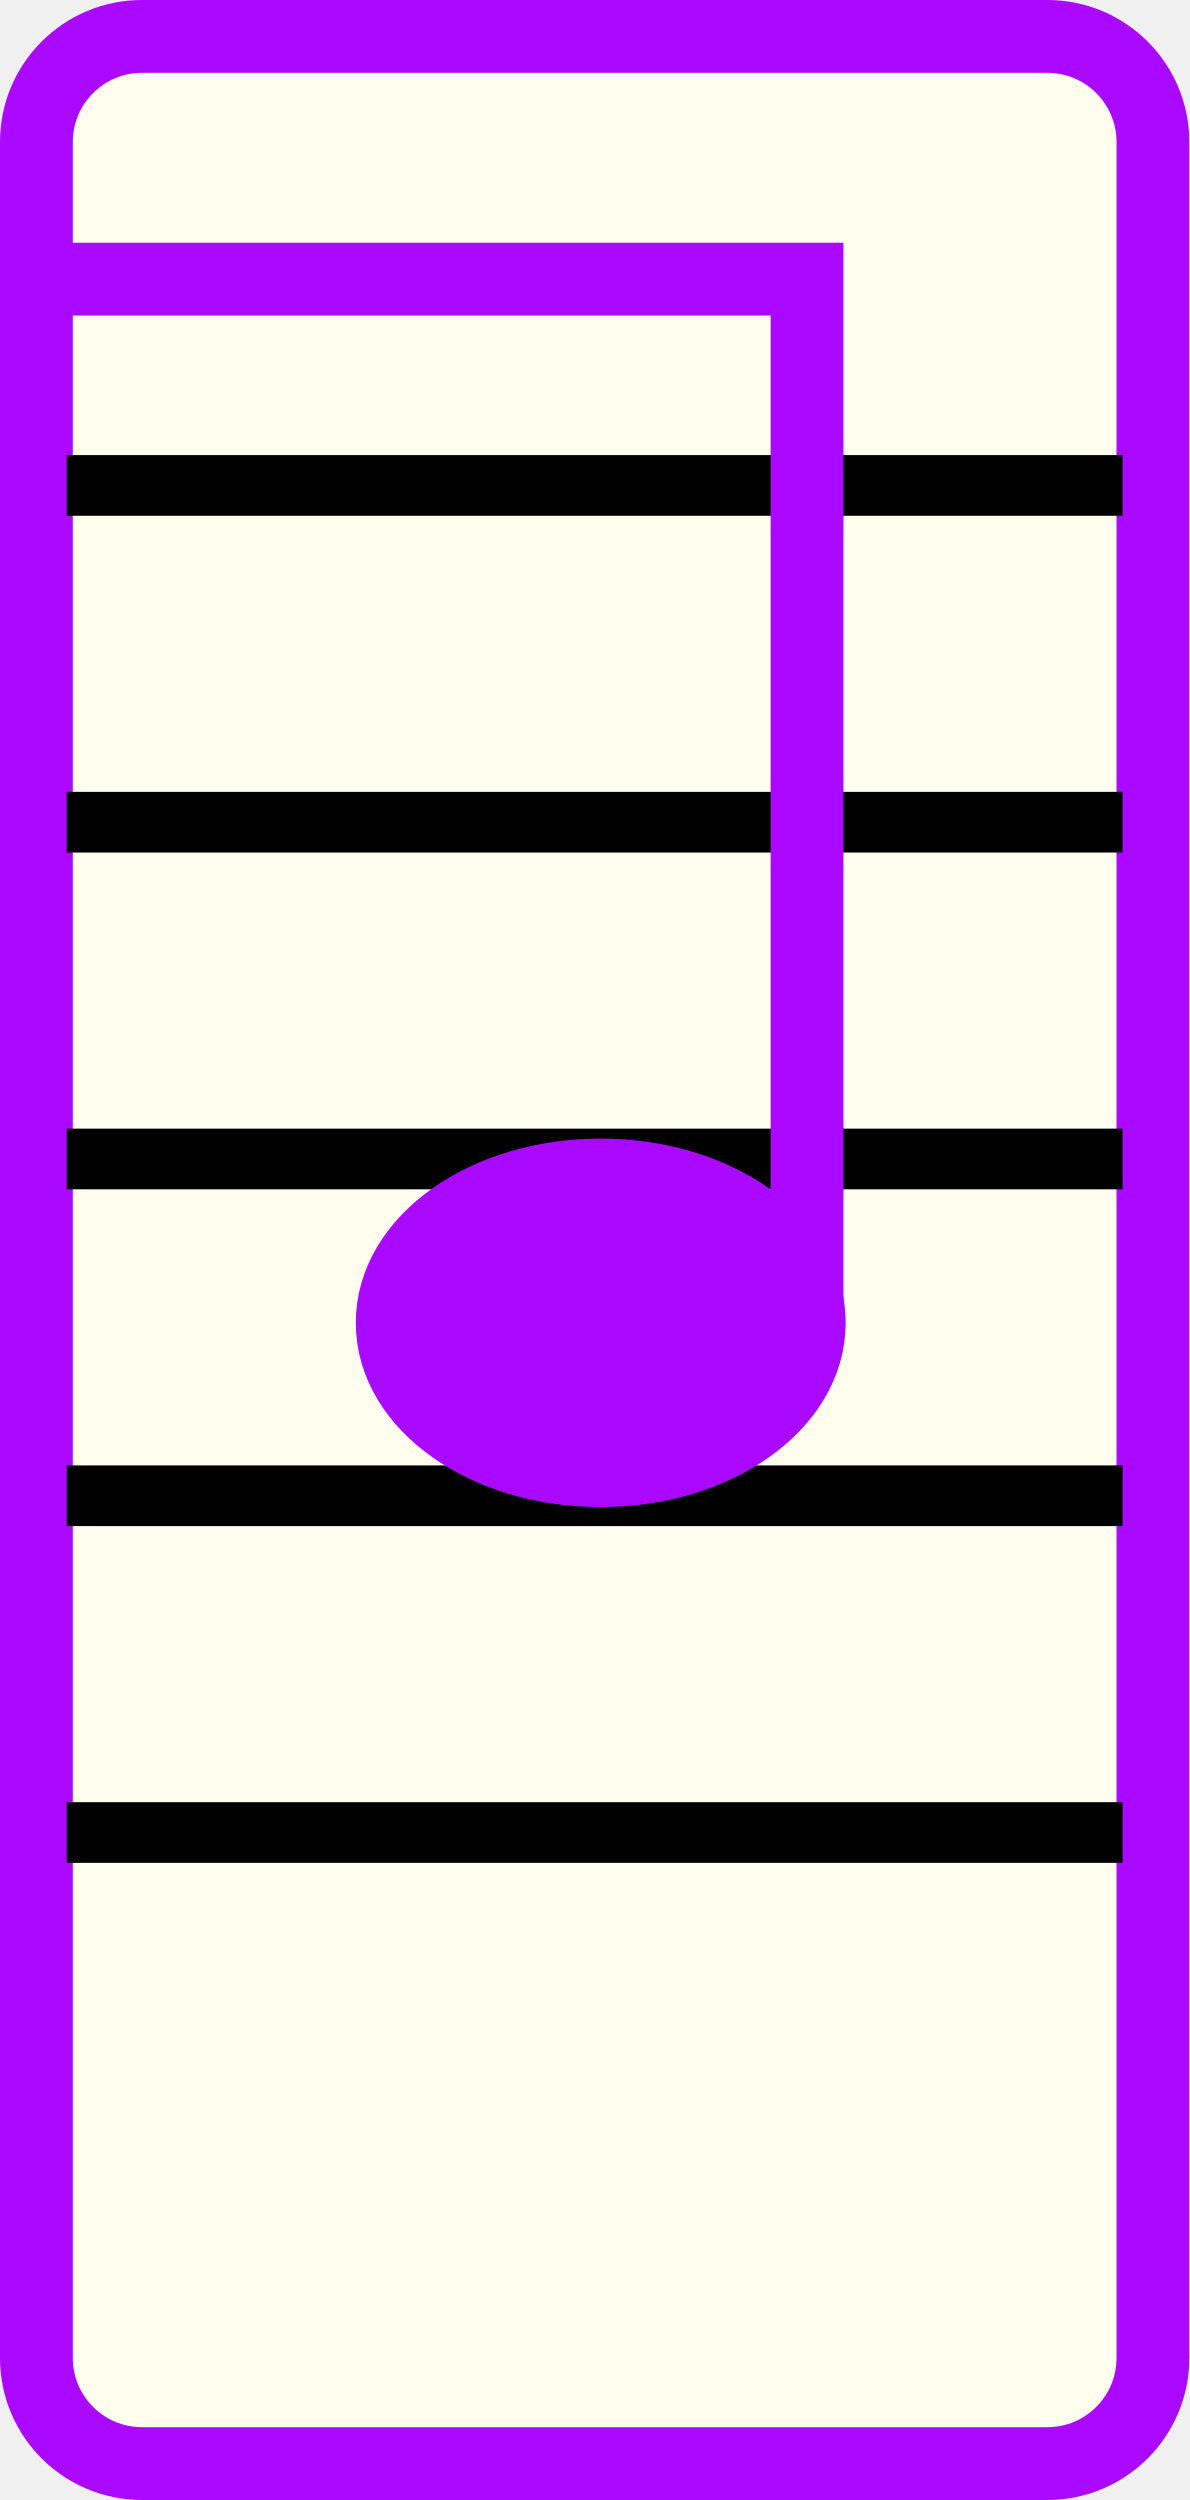
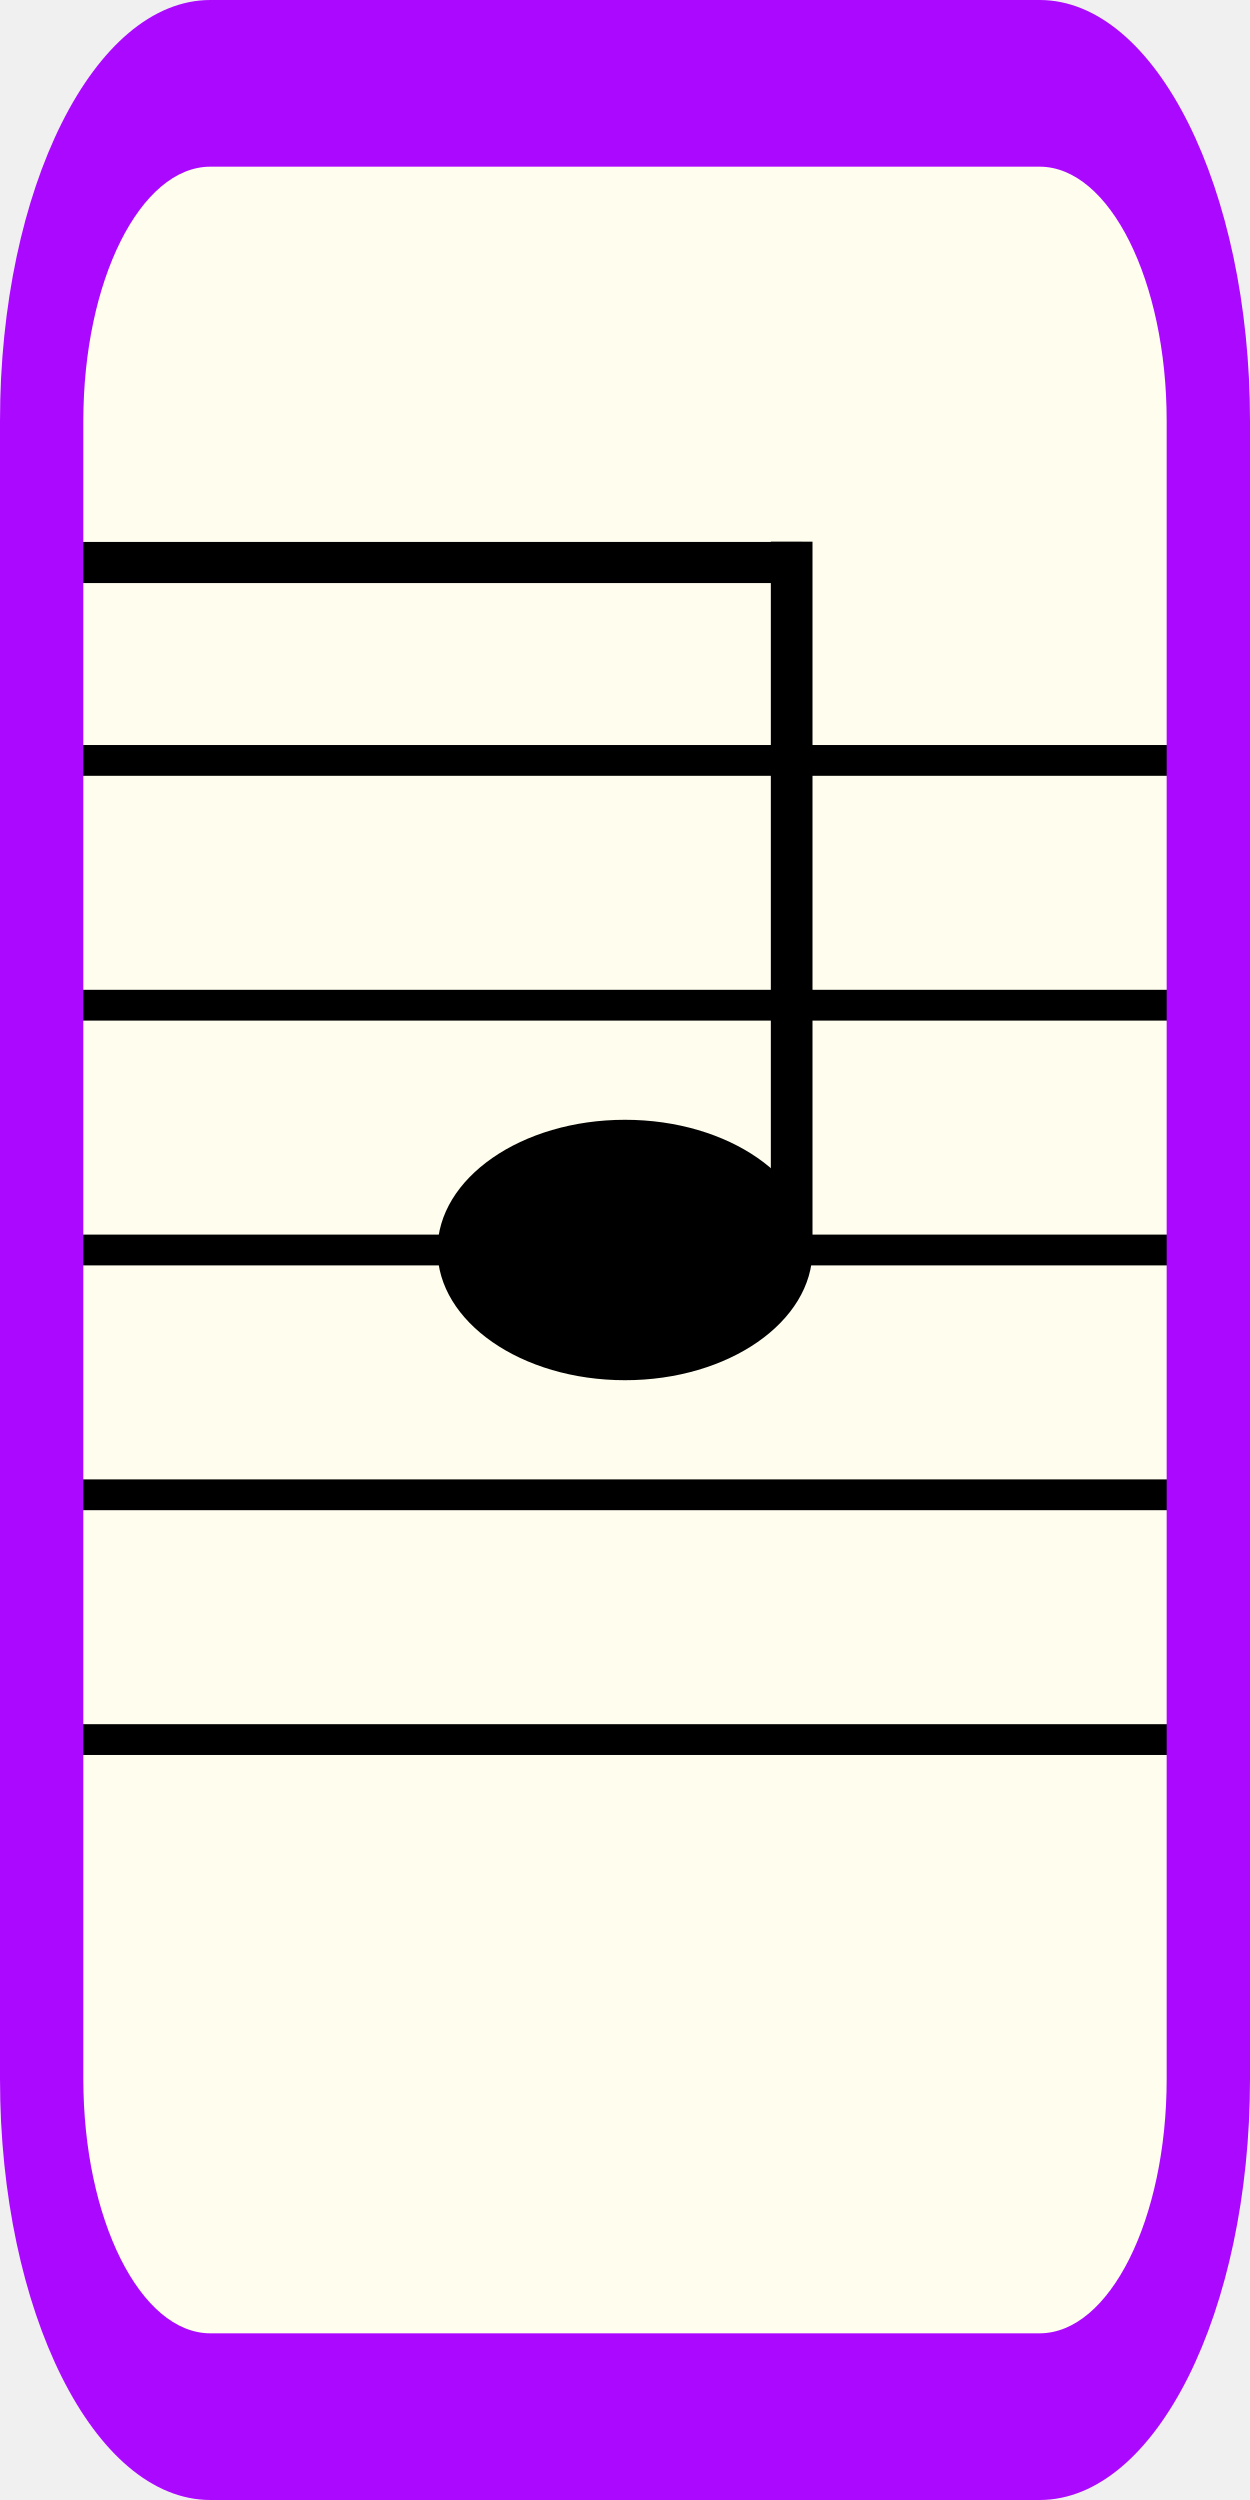
- <svg xmlns="http://www.w3.org/2000/svg" id="Layer_1" viewBox="0 0 98 206">
+ <svg xmlns="http://www.w3.org/2000/svg" id="Layer_1" viewBox="0 0 30 60">
  <defs>
-     <style>.cls-1{stroke:#000;stroke-width:5px;}.cls-1,.cls-2{fill:#fffdee;}.cls-1,.cls-2,.cls-3,.cls-4{stroke-miterlimit:10;}.cls-2,.cls-3,.cls-4{stroke:#ab08ff;}.cls-2,.cls-4{stroke-width:6px;}.cls-3{fill:#ab08ff;stroke-width:6.368px;}.cls-4{fill:none;}</style>
+     <style>.cls-1,.cls-2{fill:#ab08ff;}.cls-2{opacity:0;}.cls-3{stroke-width:.987px;}.cls-3,.cls-4,.cls-5{stroke:#000;stroke-miterlimit:10;}.cls-3,.cls-4,.cls-6{fill:#fffdee;}.cls-5{fill:#fff;stroke-width:.739px;}</style>
  </defs>
-   <rect class="cls-2" x="3" y="3" width="92" height="200" rx="8.703" ry="8.703" />
-   <line class="cls-1" x1="5.5" y1="40" x2="92.5" y2="40" />
-   <line class="cls-1" x1="5.5" y1="67.75" x2="92.5" y2="67.75" />
-   <line class="cls-1" x1="5.5" y1="95.5" x2="92.5" y2="95.5" />
-   <line class="cls-1" x1="5.5" y1="123.25" x2="92.5" y2="123.25" />
-   <line class="cls-1" x1="5.5" y1="151" x2="92.5" y2="151" />
-   <ellipse class="cls-3" cx="49.5" cy="109" rx="17" ry="12" />
-   <polyline class="cls-4" points="66.5 109 66.5 23 5.5 23" />
+   <rect class="cls-6" width="30" height="60" rx="10.102" ry="10.102" />
+   <line class="cls-5" y1="18.25" x2="29.844" y2="18.25" />
+   <line class="cls-5" y1="24.125" x2="30" y2="24.125" />
+   <line class="cls-5" y1="30" x2="30" y2="30" />
+   <line class="cls-5" x1="0" y1="35.875" x2="30" y2="35.875" />
+   <line class="cls-5" y1="41.75" x2="30" y2="41.75" />
+   <line class="cls-3" x1="19.25" y1="13.5" x2=".25" y2="13.5" />
+   <path class="cls-2" d="M5.051,58c-2.234,0-4.051-3.635-4.051-8.102V10.102C1,5.635,2.817,2,5.051,2h19.898c2.233,0,4.051,3.635,4.051,8.102v39.796c0,4.467-1.817,8.102-4.051,8.102H5.051Z" />
+   <path class="cls-1" d="M24.949,4c1.682,0,3.051,2.737,3.051,6.102v39.796c0,3.365-1.369,6.102-3.051,6.102H5.051c-1.682,0-3.051-2.737-3.051-6.102V10.102c0-3.365,1.369-6.102,3.051-6.102h19.898M24.949,0H5.051C2.261,0,0,4.523,0,10.102v39.796c0,5.579,2.261,10.102,5.051,10.102h19.898c2.79,0,5.051-4.523,5.051-10.102V10.102c0-5.579-2.261-10.102-5.051-10.102h0Z" />
+   <ellipse cx="15" cy="30" rx="4.5" ry="3.125" />
+   <line class="cls-4" x1="19" y1="30" x2="19" y2="13" />
</svg>
